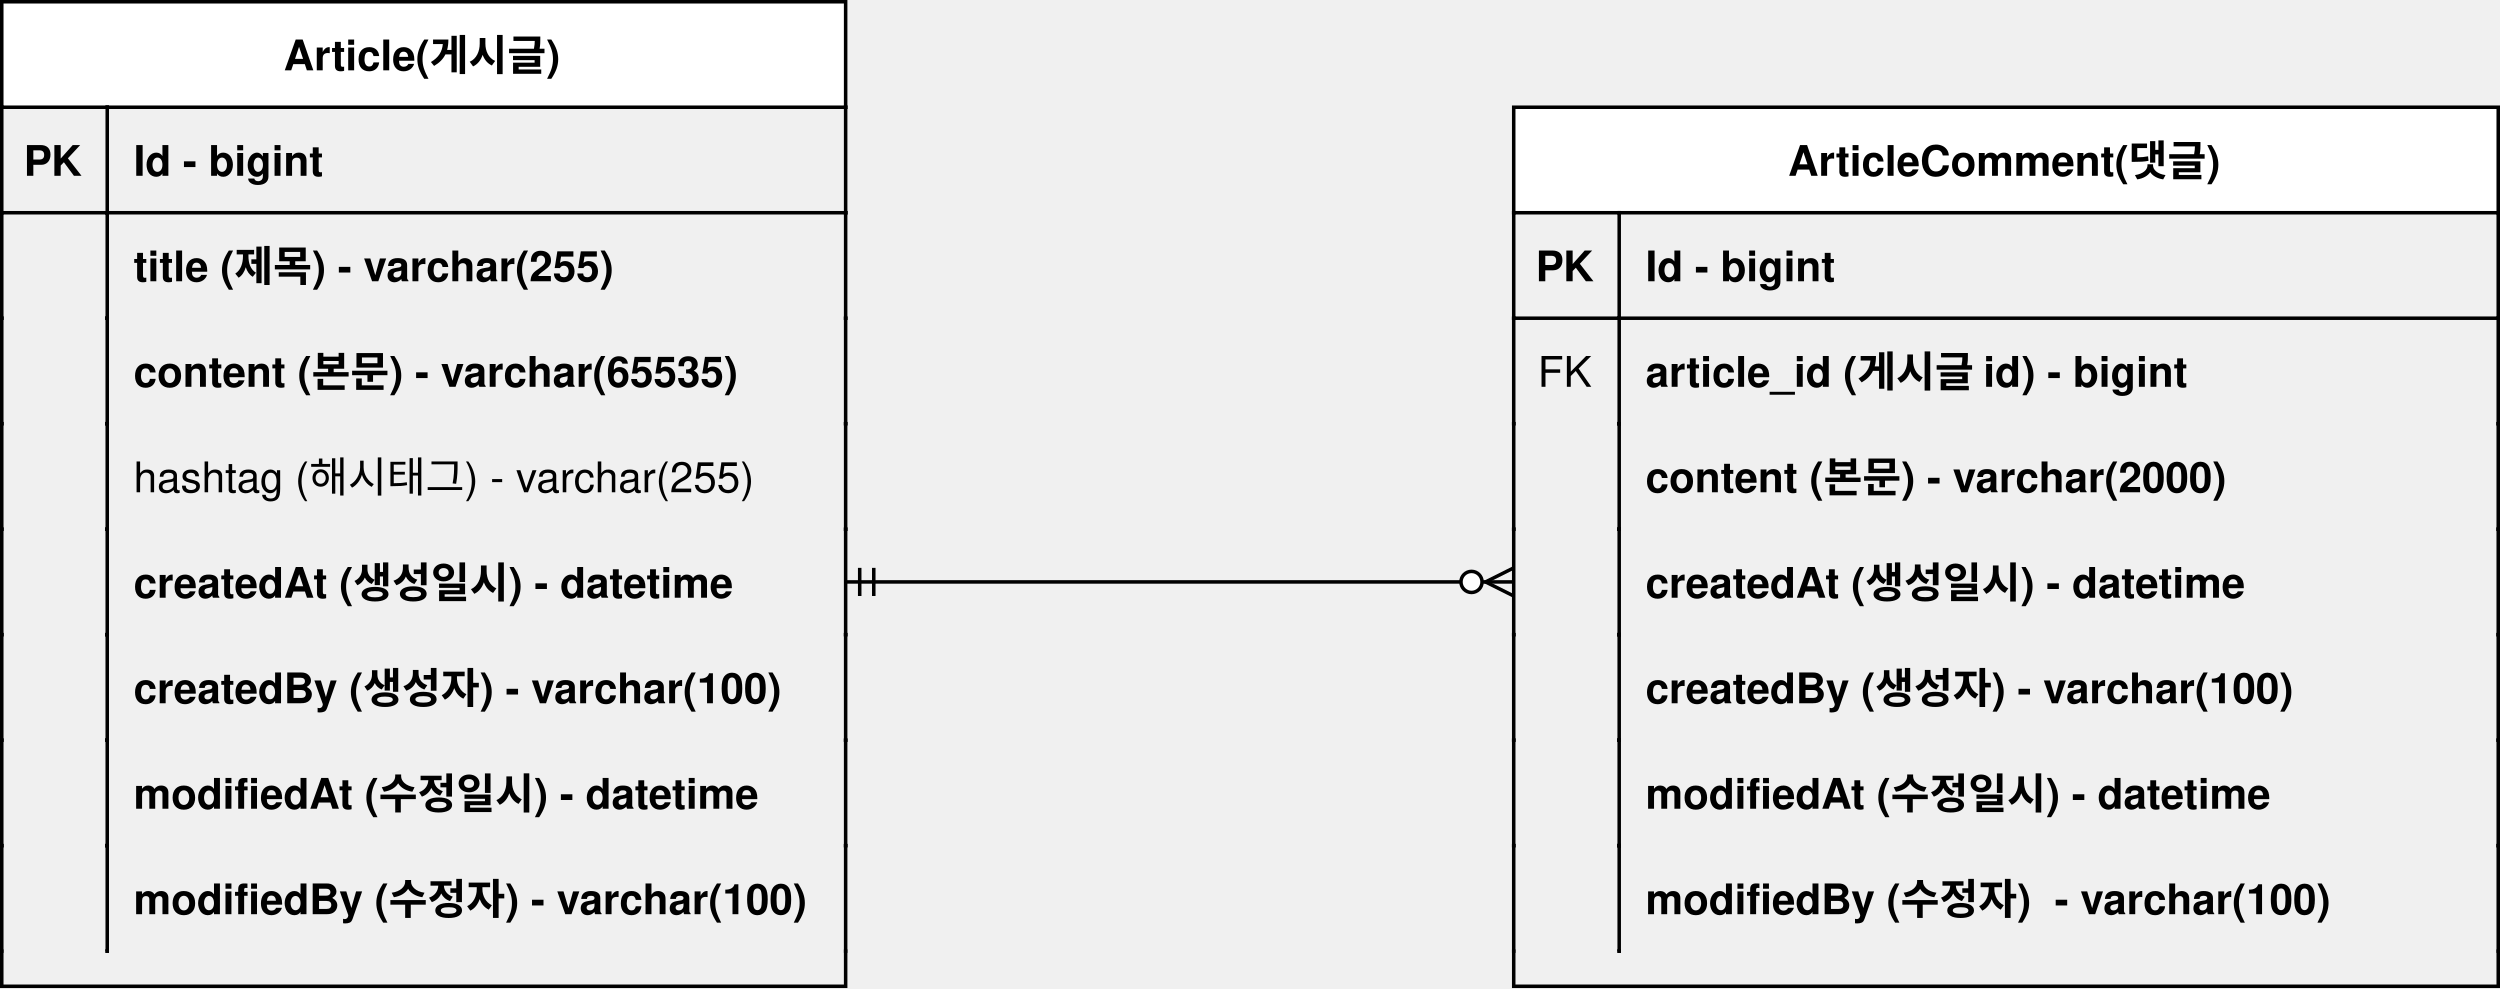
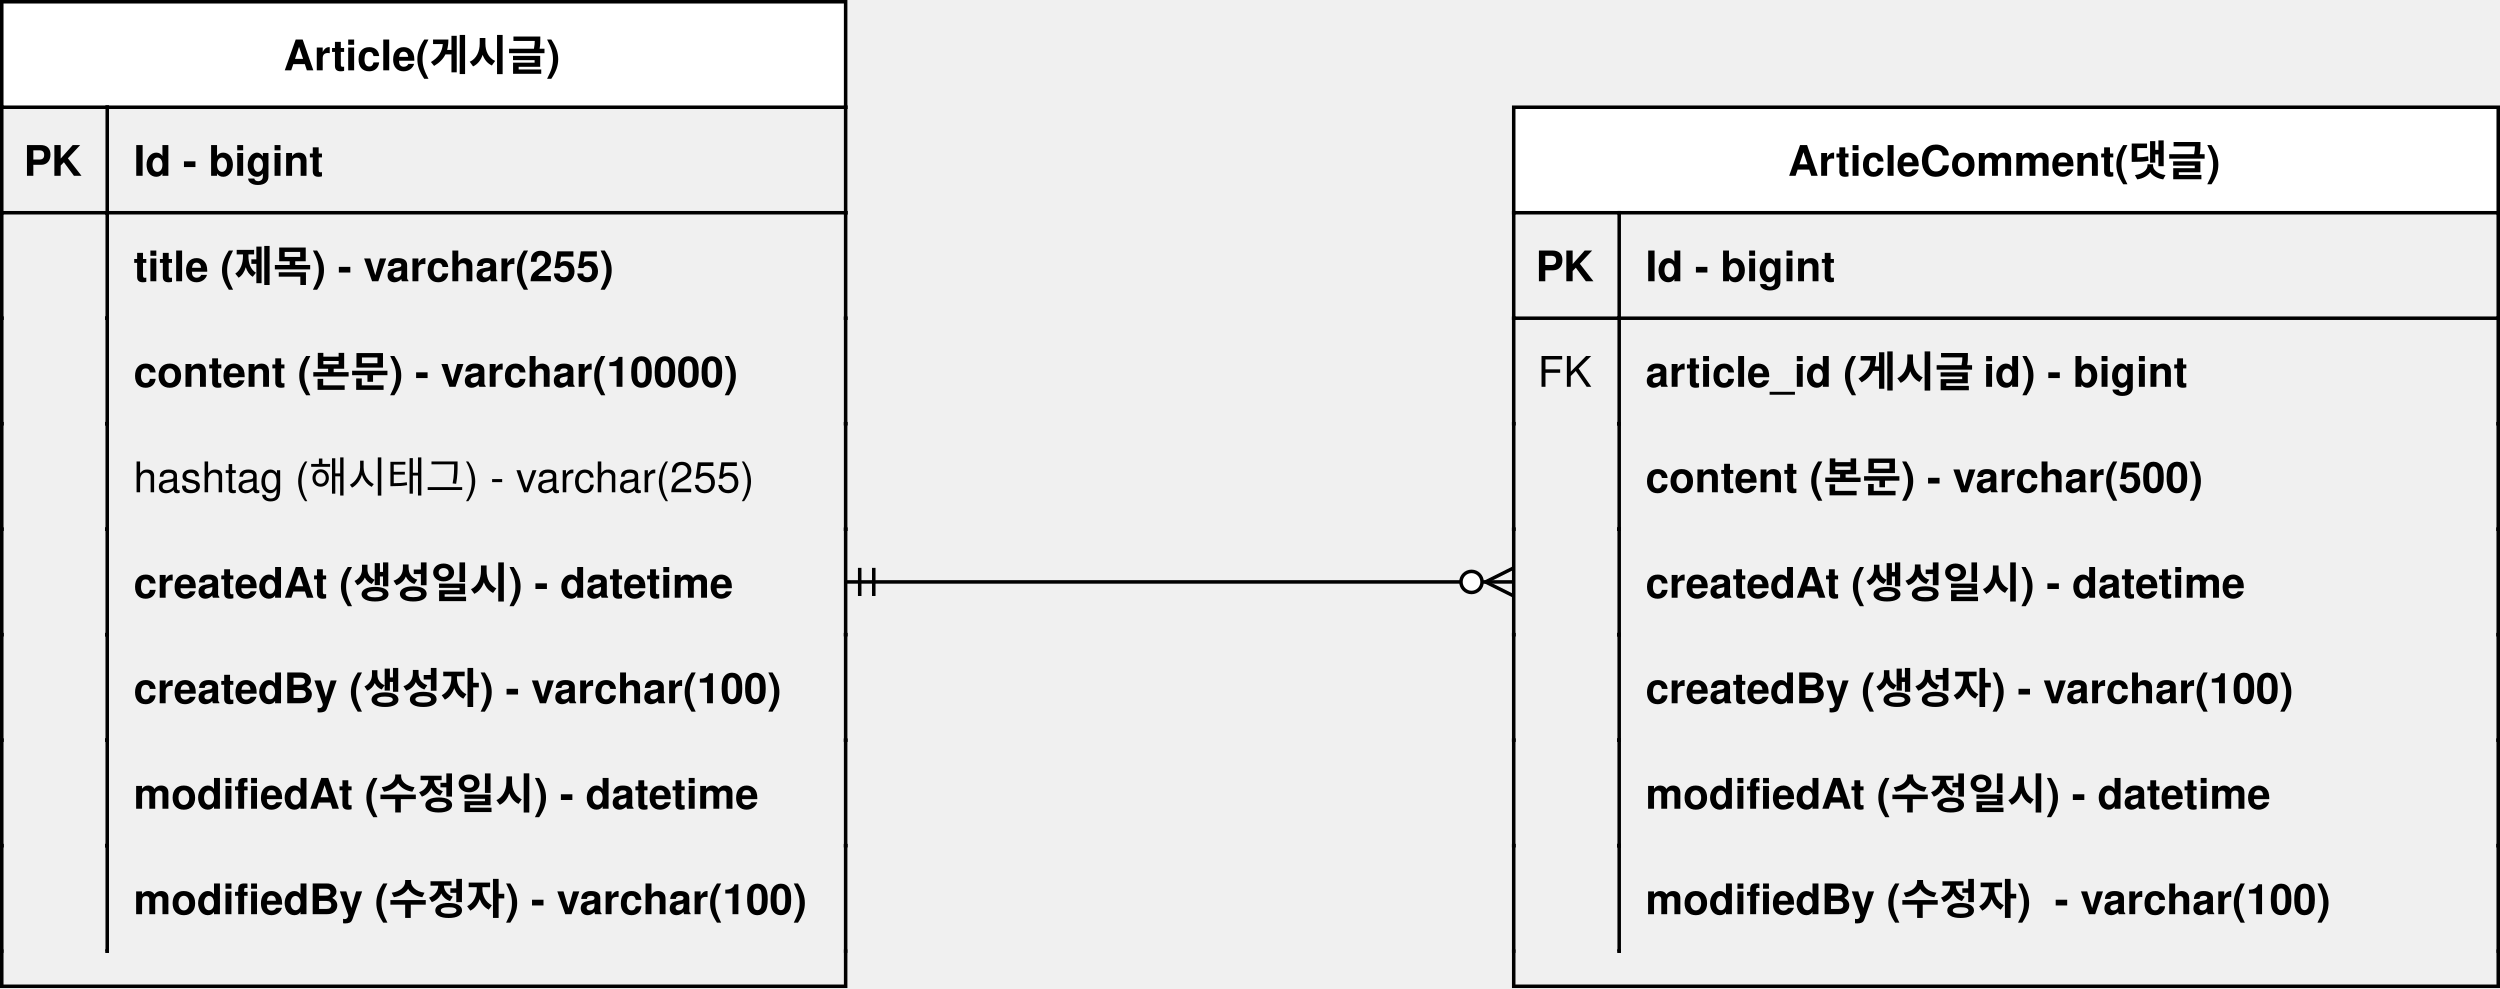
- <svg xmlns="http://www.w3.org/2000/svg" version="1.1" width="711px" height="281px" viewBox="-0.5 -0.5 711 281" content="&lt;mxfile host=&quot;app.diagrams.net&quot; modified=&quot;2022-07-17T19:28:29.084Z&quot; agent=&quot;5.0 (Windows NT 10.0; Win64; x64) AppleWebKit/537.36 (KHTML, like Gecko) Chrome/103.0.0.0 Safari/537.36&quot; etag=&quot;bUFvawTJBYHmMqaHpAzV&quot; version=&quot;20.0.4&quot; type=&quot;github&quot;&gt;&lt;diagram id=&quot;R2lEEEUBdFMjLlhIrx00&quot; name=&quot;Page-1&quot;&gt;7Z1dc5s4FIZ/DTPpRTPmy8GXBjvt7qbTbNKdzV7tqEYGzQLyCKWx8+srgWRsy7ima+MUMeNk0EHIoPNKDzog2bCDdPmBgEX8CYcwMaxBuDTsiWFZznDA/nPDqjTcOMIQERSWJrMyPKJXKIwy2zMKYb6VkWKcULTYNs5wlsEZ3bIBQvDLdrY5Tra/dQEiqBgeZyBRrX+jkMal1XMHlf0jRFEsv9kciD0pkJmFIY9BiF+2THBJb3FGxSneQ5KCDGaU7fkEyH+QGO40ppRf6diwbtlnznNfRxhHCQQLlF/PcMrMs5xluZ2DFCW8mjcK8kVB7OvsqWEHBGNabqXLACbcVdIN5Tnd1uxd1wPh5R5xwOTpefUnun9aPb2Cz/GHv7zfvwzfO2Up30DyLOp3TCiaJfDKmI4N3zK8wJgGhucbo6CweIY3eCfqj66kU1hVLvgmBV+5yc8pIFRoxx4wA1MDBShjF25PzCKdJGCRoyJ7aYlREt6BFX6msiCZ8udoCcOHUjo8L1PRHSuMJ3nh3AmP4mT4bpCgKGPbM1Yz/Bt9AnN2LncgpyKHuGpIKFzWVqe5dhJrSxCnkJIVyyIPkLoS7ciUGnqpVGnJthVvKNLyhBEImUXrsivvsQ3hwAbOdBVnHnbUA1e/H2OCXrl7ElGdm84r0i8oTZh8P0IQ7ph8XHQjhRNQkgQ4wdzDGc6g4mSeKSR48QWQCFJhWGAkmpvrsw+rmWBw7RouO9eApc0qzT48O6EBznJKmJh4GZD59AVyv/oUL0ShCZzL8omod779FVPKWmcDBdQ3GVUWQgb2kSqwzyWCoSKC+z9qZcAuliKQPLCOGmRRUjqt6LdB5bQ9nt1b1+v63a343faJWbXPk6LrjVEYwux/+cPd748NB9gN618UVtVK49JAwjqeDFDWQJ6zMFecuj7Pn/fzjeLn30KWfs/+vqKIt47LOl12wmVeP1+AGcqiu/LI4Y4q3LZUsaxvpeZJVXJUcS3IxOuZcBQTBmdkwvDSTBgdL4J2OgcYIlne6YHg6QkE2eFseJkiWpzsFb+HHw+Ke3jfGI+N8eidYMU3QGYxIFeW69bf1r8RYuyTyfa9xak1ox0uTFMRUc+LtnkxujQvTEsrYJg1I/3OE8NW3MzjNGXA64qjwrd5xIczI2Abu8wYuq6tNTXqhKMfNtQ4Yo+NtrFxdATyfNxoEIHsAjdq/NF5bqgxxhjkMQVRyY2JMXIN39l4cDAxPFs+QbgpSBJYbEDShQHI6eWjHz3UWGZPj9bp4V6cHg1ilV2gx42m9FCjkTMC2VeGYypjVZwWk2LDMVhbYhss6VePouVIJGSHUZTCXxEcpxqD1MhIO4rIu9+eIpekiHdpilgNIpgdoEipev0oIr2qUsRfHaDI1BgNdsNY5uDAG03dB0idgvQDiBoO7QHSNkDWYrgcQBrEMrsAEFtTgKixyhSHaI62xiGeMfLkw3O3H4f8hI70w4gaHe0x0jpGnItjpEFQswsYGWqKETVoKTGyMRBRMdIPRI6WkH4EUSOkYlZOgNOUVWLxbobHVGT3c3I2JeJKZx16puHtcbLlngsD8oz6u4GzTsopm0zt7cC+vmOfDs52N2CrUcmOT8uxNQ1M2mpgsp+Yc4QuDlDePS3ljymuDaH04cY2xok/IMO+uTntkkENN95emgxnHSnamgYcbTXgCMq7+n9RWI4Ua2fcF2XL4eKvQZEzDhTrFKQfQvpQ4xtAyL7pOu0iRK9Qo61pqNFWQ42NputYA73ji3W60Q4bjjpE7bHROjb2TtdplRtOgxFoB7hRyl4/bjjqCLN/4fr0MtIPI/16Y28BI8c+4zofRhqMQruAEU0XHHPUUWb/xvVJFaQfQfrVyd4CQfbN2WmXIHotUOZoukKZ7HX6V65PxJHmq5Z1kyNuv2rZG+DI3qk7rXLEbRDY7ABHXE3XLXPVuGWDd66LlWfU9Wc0H5PUaUk/lhwRzYBhBGWds2pFdPUAE0ARzqbVntIzJUxMi+OGponoB2AWjvlvYbDk9OEVEvwFfwLZSiKo2peCLPxcSInwK4YSQ3CJ6JMsjG3/w+3XrkhNlhvZJpJT7EzJ6mkzsXEUT1aHFSl5XHn5/JprJSVMOX4mM3igcuVKP1SSsPbW5sex+vUPMGwKZm0khUO+bZ/yAVXe4+KdmrXeb7bfJHecHSWWlyqOqlSoFOTsFGTvFlRWhVLQj+XMktWPh5TZqx98saffAQ==&lt;/diagram&gt;&lt;/mxfile&gt;" resource="https://app.diagrams.net/#Hlmw7414%2Ffastcampus-project-board%2Ffeature%252F%25238-domain%2Fdocument%2Fproject-board-erd.svg">
+ <svg xmlns="http://www.w3.org/2000/svg" version="1.1" width="711px" height="281px" viewBox="-0.5 -0.5 711 281" content="&lt;mxfile host=&quot;app.diagrams.net&quot; modified=&quot;2022-07-18T11:12:36.333Z&quot; agent=&quot;5.0 (Windows NT 10.0; Win64; x64) AppleWebKit/537.36 (KHTML, like Gecko) Chrome/103.0.0.0 Safari/537.36&quot; etag=&quot;EfM49npHC7d1POqNcMdf&quot; version=&quot;20.1.1&quot; type=&quot;github&quot;&gt;&lt;diagram id=&quot;R2lEEEUBdFMjLlhIrx00&quot; name=&quot;Page-1&quot;&gt;7Z1dc5s4FIZ/DTPpRTM2Hwm+NNhpdzedZtPubPZqRzUyaBaQRyiJnV+/EkiALduF1MGxUcaZQQch8DkvPOiAZMPyk+UnAhbRFxzA2DAHwdKwJoZpDm3TNPhnEKwKy7VjF4aQoEBUqgzf0AsUxoGwPqIAZmsVKcYxRYt14wynKZzRNRsgBD+vV5vjeH2vCxBCxfBtBmLV+jcKaFRYXWdQ2T9DFEZyz8OBWJMAWVkYsggE+HnNBJf0BqdUHOIdJAlIYUrZmi+A/AeJ4UwjSvk3HRvmDfvMee3LEOMwhmCBsssZTph5lrEqN3OQoJi7udaQJxpiu7OmhuUTjGmxlCx9GPNYyTAUx3SzY23pB8LbbbDB5OFx9Se6e1g9vICv0ae/3N+/X30UsX8C8aPw75hQNIvhhTEdG55puL4x9Q3XM0Z+bnENd/BB+I+uZFCYKxd8kYIf3ORlFBAqtGMNmIGpgQKUsi9uTYZ5OY7BIkN59cISoTi4BSv8SGVDsuTN0RIG94V0eF2molvWGC/yxnkQvomD4atBjMKULc+YZ/gePQIzdiy3IKOihuo74c4nSChc1kzCl58gTiAlK1ZFrpW6EufRUGrouVKlaQtbVFOk6QojEDILy7ar6LEFEcAWwXSUYO4P1D1Xvxdhgl54eGLhznrw8vIzSmIm388QBBsmD+eXkTwIKI59HGMe4RSnUAkyrxQQvPgOSAipMCwwEqeb47EP84w/uHQMhx2rz8rDqsw+vDqhPk4zSpiYeBuQxfQZ8rh6FC9EozGcy/aJ8Dtf/oEpZWfnLgXsPT9+LgshA6uhCqy3EsGVIoK7P3bKgH1/ikB8zy7UIA3jImj5dRtUQdsS2a2+Lv276fjN8xMzd87j/NIboSCAafN4OI3jUQuA1dL/orHKK61bAzG78KSAshPkMQ0yJajlcb4+ztdKnH8LWPkj+/+BQn52HDfo8iJc1PWyBZihNLwttrzaUIXTlSqWu8/S4UFV0qi5DmTiaiY0YsLgDZlwdWwmjJqLoJuLAwyQbO8XgeA2Dsa5A0FecGpRpojmB3vB7+HHg/we3jPGY2M8+iBY8QTILALkwnSc3bf174QY22Syfm9xaM30DhfDoSIizYuueTE6Ni+G5vkCY9i8p3/2xLCUMPM8TZHwuuCo8Cye8eHM8NnCJjOGA/bXG2q0EE7/sKHmETU2usZG4wzk23GjRQby5LjRPB5nzw01xxiBLKIgLLgxMUaO4dm1BwcTw7XkE4TrnCS+yTok59ABObx8+kcPNZep6dE5PZyj06NFrvLk6HHdOB5nTw81GzkjkO0yGFOZq+K0mOQLtsHOJbbAil71KFr2RAK2GUUJPEVwvKoP0lxGvaOIvPvVFDkmRdxjU8RskcE8NYqUEtcUkVFVKeKt9lBkaowGW9JYJ9nzeA1AWiiofwBR06EaIF0DpBTD8QDSIpd5cgCxGsfj7AGi5ioTHKA5WuuHuMbIlQ/PHd0PeYWO+ocRNTuqMdI5RuyjY6RFUvPkMHLVOB5njxE1aSkxUuuIqBjpfUekuYT6RxA1QypG5fg4SZhf83czXKYiS4/JqUvEkcHa90zD3RJk03krDMgj0ncDhxuUU54fvzQqZ5sO3uxuwFKzkuc0LKdUub4hsNTEZH8H5rTQxR7KO4elfJPmuhCKTjcevJ/YngzbxuZ0SwY13XhzbDIcrqdo6YRj6Qo14QiKu/p/UVD0FHeOuM/blt3F06DIoTqKLRTUP4ToVOM7QMi24TrdIuSMU42WTjWWrlBTja2G6zg9Si+2kE3vqGGrPVRNjc6psXW0TqfYsFt0QE8NG6XGNTZstYOp37c+vIz6hxE93dh7wEjTR1xvh5EWndCTw4ieb6x0hdrJ1C9cH1RB/SOInpzsPRBk25CdbglyxvOT2XqCsnKWRvVVGP3GdWOOHGTSsvPkiKMnLXsHHNk6cqdTjjgtEpunxpFS45ojjpq3bPHKdT7xjDr9TJ/6JC201D+WNMhmwCCE0ufM04iu7mEMKMLptFpTRKaAydDkuKFJLK4DMA3G/KcwWHF6/wIJ/o6/gHQlEVStS0AafM2lRPg3hhJDcInog2yMLf/D7ZeOKE2WtWoTySl2pGT1UC/UtuLFarO8JLdTRSXkk+FHMoN7fClnq6ASfDtvboSPuWObXtrK31+oC6Y0kjwgT3DtgPeo8g7nr9SUer9ef5HctjeUWHx3sVWlQqUhe6Mha7OhwjdKQz+XMytWvx1SVK9+8MWa/g8=&lt;/diagram&gt;&lt;/mxfile&gt;" resource="https://app.diagrams.net/#Hlmw7414%2Ffastcampus-project-board%2Ffeature%252F%252310-db%2Fdocument%2Fproject-board-erd.svg">
  <defs>
    <clipPath id="mx-clip-0-30-30-30-0">
      <rect x="0" y="30" width="30" height="30" />
    </clipPath>
    <clipPath id="mx-clip-36-30-204-30-0">
      <rect x="36" y="30" width="204" height="30" />
    </clipPath>
    <clipPath id="mx-clip-36-60-204-30-0">
      <rect x="36" y="60" width="204" height="30" />
    </clipPath>
    <clipPath id="mx-clip-36-90-204-30-0">
      <rect x="36" y="90" width="204" height="30" />
    </clipPath>
    <clipPath id="mx-clip-36-120-204-30-0">
      <rect x="36" y="120" width="204" height="30" />
    </clipPath>
    <clipPath id="mx-clip-36-150-204-30-0">
      <rect x="36" y="150" width="204" height="30" />
    </clipPath>
    <clipPath id="mx-clip-36-180-204-30-0">
      <rect x="36" y="180" width="204" height="30" />
    </clipPath>
    <clipPath id="mx-clip-36-210-204-30-0">
      <rect x="36" y="210" width="204" height="30" />
    </clipPath>
    <clipPath id="mx-clip-36-240-204-30-0">
      <rect x="36" y="240" width="204" height="30" />
    </clipPath>
    <clipPath id="mx-clip-430-60-30-30-0">
      <rect x="430" y="60" width="30" height="30" />
    </clipPath>
    <clipPath id="mx-clip-466-60-244-30-0">
      <rect x="466" y="60" width="244" height="30" />
    </clipPath>
    <clipPath id="mx-clip-430-90-30-30-0">
      <rect x="430" y="90" width="30" height="30" />
    </clipPath>
    <clipPath id="mx-clip-466-90-244-30-0">
      <rect x="466" y="90" width="244" height="30" />
    </clipPath>
    <clipPath id="mx-clip-466-120-244-30-0">
      <rect x="466" y="120" width="244" height="30" />
    </clipPath>
    <clipPath id="mx-clip-466-150-244-30-0">
      <rect x="466" y="150" width="244" height="30" />
    </clipPath>
    <clipPath id="mx-clip-466-180-244-30-0">
      <rect x="466" y="180" width="244" height="30" />
    </clipPath>
    <clipPath id="mx-clip-466-210-244-30-0">
      <rect x="466" y="210" width="244" height="30" />
    </clipPath>
    <clipPath id="mx-clip-466-240-244-30-0">
      <rect x="466" y="240" width="244" height="30" />
    </clipPath>
  </defs>
  <g>
    <path d="M 0 30 L 0 0 L 240 0 L 240 30" fill="rgb(255, 255, 255)" stroke="rgb(0, 0, 0)" stroke-miterlimit="10" pointer-events="all" />
    <path d="M 0 30 L 0 280 L 240 280 L 240 30" fill="none" stroke="rgb(0, 0, 0)" stroke-miterlimit="10" pointer-events="none" />
    <path d="M 0 30 L 240 30" fill="none" stroke="rgb(0, 0, 0)" stroke-miterlimit="10" pointer-events="none" />
    <path d="M 30 30 L 30 60 L 30 90 L 30 120 L 30 150 L 30 180 L 30 210 L 30 240 L 30 270" fill="none" stroke="rgb(0, 0, 0)" stroke-miterlimit="10" pointer-events="none" />
    <g fill="rgb(0, 0, 0)" font-family="Helvetica" font-weight="bold" pointer-events="none" text-anchor="middle" font-size="12px">
      <text x="119.5" y="19.5">Article(게시글)</text>
    </g>
    <path d="M 0 30 M 240 30 M 240 60 L 0 60" fill="none" stroke="rgb(0, 0, 0)" stroke-linecap="square" stroke-miterlimit="10" pointer-events="none" />
    <path d="M 0 30 M 30 30 M 30 60 M 0 60" fill="none" stroke="rgb(0, 0, 0)" stroke-linecap="square" stroke-miterlimit="10" pointer-events="none" />
    <g fill="rgb(0, 0, 0)" font-family="Helvetica" font-weight="bold" pointer-events="none" clip-path="url(#mx-clip-0-30-30-30-0)" text-anchor="middle" font-size="12px">
      <text x="14.5" y="49.5">PK</text>
    </g>
    <path d="M 30 30 M 240 30 M 240 60 M 30 60" fill="none" stroke="rgb(0, 0, 0)" stroke-linecap="square" stroke-miterlimit="10" pointer-events="none" />
    <g fill="rgb(0, 0, 0)" font-family="Helvetica" font-weight="bold" text-decoration="underline" pointer-events="none" clip-path="url(#mx-clip-36-30-204-30-0)" font-size="12px">
      <text x="37.5" y="49.5">Id - bigint</text>
    </g>
    <path d="M 0 60 M 30 60 M 30 90 M 0 90" fill="none" stroke="rgb(0, 0, 0)" stroke-linecap="square" stroke-miterlimit="10" pointer-events="none" />
    <path d="M 30 60 M 240 60 M 240 90 M 30 90" fill="none" stroke="rgb(0, 0, 0)" stroke-linecap="square" stroke-miterlimit="10" pointer-events="none" />
    <g fill="rgb(0, 0, 0)" font-family="Helvetica" font-weight="bold" pointer-events="none" clip-path="url(#mx-clip-36-60-204-30-0)" font-size="12px">
      <text x="37.5" y="79.5">title (제목) - varchar(255)</text>
    </g>
    <path d="M 0 90 M 30 90 M 30 120 M 0 120" fill="none" stroke="rgb(0, 0, 0)" stroke-linecap="square" stroke-miterlimit="10" pointer-events="none" />
    <path d="M 30 90 M 240 90 M 240 120 M 30 120" fill="none" stroke="rgb(0, 0, 0)" stroke-linecap="square" stroke-miterlimit="10" pointer-events="none" />
    <g fill="rgb(0, 0, 0)" font-family="Helvetica" font-weight="bold" pointer-events="none" clip-path="url(#mx-clip-36-90-204-30-0)" font-size="12px">
-       <text x="37.5" y="109.5">content (본문) - varchar(65535)</text>
+       <text x="37.5" y="109.5">content (본문) - varchar(10000)</text>
    </g>
    <path d="M 0 120 M 30 120 M 30 150 M 0 150" fill="none" stroke="rgb(0, 0, 0)" stroke-linecap="square" stroke-miterlimit="10" pointer-events="none" />
    <path d="M 30 120 M 240 120 M 240 150 M 30 150" fill="none" stroke="rgb(0, 0, 0)" stroke-linecap="square" stroke-miterlimit="10" pointer-events="none" />
    <g fill="rgb(0, 0, 0)" font-family="Helvetica" pointer-events="none" clip-path="url(#mx-clip-36-120-204-30-0)" font-size="12px">
      <text x="37.5" y="139.5">hashtag (해시태그) - varchar(255)</text>
    </g>
    <path d="M 0 150 M 30 150 M 30 180 M 0 180" fill="none" stroke="rgb(0, 0, 0)" stroke-linecap="square" stroke-miterlimit="10" pointer-events="none" />
    <path d="M 30 150 M 240 150 M 240 180 M 30 180" fill="none" stroke="rgb(0, 0, 0)" stroke-linecap="square" stroke-miterlimit="10" pointer-events="none" />
    <g fill="rgb(0, 0, 0)" font-family="Helvetica" font-weight="bold" pointer-events="none" clip-path="url(#mx-clip-36-150-204-30-0)" font-size="12px">
      <text x="37.5" y="169.5">createdAt (생성일시) - datetime</text>
    </g>
    <path d="M 0 180 M 30 180 M 30 210 M 0 210" fill="none" stroke="rgb(0, 0, 0)" stroke-linecap="square" stroke-miterlimit="10" pointer-events="none" />
    <path d="M 30 180 M 240 180 M 240 210 M 30 210" fill="none" stroke="rgb(0, 0, 0)" stroke-linecap="square" stroke-miterlimit="10" pointer-events="none" />
    <g fill="rgb(0, 0, 0)" font-family="Helvetica" font-weight="bold" pointer-events="none" clip-path="url(#mx-clip-36-180-204-30-0)" font-size="12px">
      <text x="37.5" y="199.5">createdBy (생성자) - varchar(100)</text>
    </g>
    <path d="M 0 210 M 30 210 M 30 240 M 0 240" fill="none" stroke="rgb(0, 0, 0)" stroke-linecap="square" stroke-miterlimit="10" pointer-events="none" />
    <path d="M 30 210 M 240 210 M 240 240 M 30 240" fill="none" stroke="rgb(0, 0, 0)" stroke-linecap="square" stroke-miterlimit="10" pointer-events="none" />
    <g fill="rgb(0, 0, 0)" font-family="Helvetica" font-weight="bold" pointer-events="none" clip-path="url(#mx-clip-36-210-204-30-0)" font-size="12px">
      <text x="37.5" y="229.5">modifiedAt (수정일시) - datetime</text>
    </g>
    <path d="M 0 240 M 30 240 M 30 270 M 0 270" fill="none" stroke="rgb(0, 0, 0)" stroke-linecap="square" stroke-miterlimit="10" pointer-events="none" />
    <path d="M 30 240 M 240 240 M 240 270 M 30 270" fill="none" stroke="rgb(0, 0, 0)" stroke-linecap="square" stroke-miterlimit="10" pointer-events="none" />
    <g fill="rgb(0, 0, 0)" font-family="Helvetica" font-weight="bold" pointer-events="none" clip-path="url(#mx-clip-36-240-204-30-0)" font-size="12px">
      <text x="37.5" y="259.5">modifiedBy (수정자) - varchar(100)</text>
    </g>
    <path d="M 430 60 L 430 30 L 710 30 L 710 60" fill="rgb(255, 255, 255)" stroke="rgb(0, 0, 0)" stroke-miterlimit="10" pointer-events="none" />
    <path d="M 430 60 L 430 280 L 710 280 L 710 60" fill="none" stroke="rgb(0, 0, 0)" stroke-miterlimit="10" pointer-events="none" />
    <path d="M 430 60 L 710 60" fill="none" stroke="rgb(0, 0, 0)" stroke-miterlimit="10" pointer-events="none" />
    <path d="M 460 60 L 460 90 L 460 120 L 460 150 L 460 180 L 460 210 L 460 240 L 460 270" fill="none" stroke="rgb(0, 0, 0)" stroke-miterlimit="10" pointer-events="none" />
    <g fill="rgb(0, 0, 0)" font-family="Helvetica" font-weight="bold" pointer-events="none" text-anchor="middle" font-size="12px">
      <text x="569.5" y="49.5">ArticleComment(댓글)</text>
    </g>
    <path d="M 430 60 M 710 60 M 710 90 L 430 90" fill="none" stroke="rgb(0, 0, 0)" stroke-linecap="square" stroke-miterlimit="10" pointer-events="none" />
    <path d="M 430 60 M 460 60 M 460 90 M 430 90" fill="none" stroke="rgb(0, 0, 0)" stroke-linecap="square" stroke-miterlimit="10" pointer-events="none" />
    <g fill="rgb(0, 0, 0)" font-family="Helvetica" font-weight="bold" pointer-events="none" clip-path="url(#mx-clip-430-60-30-30-0)" text-anchor="middle" font-size="12px">
      <text x="444.5" y="79.5">PK</text>
    </g>
    <path d="M 460 60 M 710 60 M 710 90 M 460 90" fill="none" stroke="rgb(0, 0, 0)" stroke-linecap="square" stroke-miterlimit="10" pointer-events="none" />
    <g fill="rgb(0, 0, 0)" font-family="Helvetica" font-weight="bold" text-decoration="underline" pointer-events="none" clip-path="url(#mx-clip-466-60-244-30-0)" font-size="12px">
      <text x="467.5" y="79.5">Id - bigint</text>
    </g>
    <path d="M 430 90 M 460 90 M 460 120 M 430 120" fill="none" stroke="rgb(0, 0, 0)" stroke-linecap="square" stroke-miterlimit="10" pointer-events="none" />
    <g fill="rgb(0, 0, 0)" font-family="Helvetica" pointer-events="none" clip-path="url(#mx-clip-430-90-30-30-0)" text-anchor="middle" font-size="12px">
      <text x="444.5" y="109.5">FK</text>
    </g>
    <path d="M 460 90 M 710 90 M 710 120 M 460 120" fill="none" stroke="rgb(0, 0, 0)" stroke-linecap="square" stroke-miterlimit="10" pointer-events="none" />
    <g fill="rgb(0, 0, 0)" font-family="Helvetica" font-weight="bold" pointer-events="none" clip-path="url(#mx-clip-466-90-244-30-0)" font-size="12px">
      <text x="467.5" y="109.5">article_id (게시글 id) - bigint</text>
    </g>
    <path d="M 430 120 M 460 120 M 460 150 M 430 150" fill="none" stroke="rgb(0, 0, 0)" stroke-linecap="square" stroke-miterlimit="10" pointer-events="none" />
    <path d="M 460 120 M 710 120 M 710 150 M 460 150" fill="none" stroke="rgb(0, 0, 0)" stroke-linecap="square" stroke-miterlimit="10" pointer-events="none" />
    <g fill="rgb(0, 0, 0)" font-family="Helvetica" font-weight="bold" pointer-events="none" clip-path="url(#mx-clip-466-120-244-30-0)" font-size="12px">
-       <text x="467.5" y="139.5">content (본문) - varchar(2000)</text>
+       <text x="467.5" y="139.5">content (본문) - varchar(500)</text>
    </g>
    <path d="M 430 150 M 460 150 M 460 180 M 430 180" fill="none" stroke="rgb(0, 0, 0)" stroke-linecap="square" stroke-miterlimit="10" pointer-events="none" />
    <path d="M 460 150 M 710 150 M 710 180 M 460 180" fill="none" stroke="rgb(0, 0, 0)" stroke-linecap="square" stroke-miterlimit="10" pointer-events="none" />
    <g fill="rgb(0, 0, 0)" font-family="Helvetica" font-weight="bold" pointer-events="none" clip-path="url(#mx-clip-466-150-244-30-0)" font-size="12px">
      <text x="467.5" y="169.5">createdAt (생성일시) - datetime</text>
    </g>
    <path d="M 430 180 M 460 180 M 460 210 M 430 210" fill="none" stroke="rgb(0, 0, 0)" stroke-linecap="square" stroke-miterlimit="10" pointer-events="none" />
    <path d="M 460 180 M 710 180 M 710 210 M 460 210" fill="none" stroke="rgb(0, 0, 0)" stroke-linecap="square" stroke-miterlimit="10" pointer-events="none" />
    <g fill="rgb(0, 0, 0)" font-family="Helvetica" font-weight="bold" pointer-events="none" clip-path="url(#mx-clip-466-180-244-30-0)" font-size="12px">
      <text x="467.5" y="199.5">createdBy (생성자) - varchar(100)</text>
    </g>
    <path d="M 430 210 M 460 210 M 460 240 M 430 240" fill="none" stroke="rgb(0, 0, 0)" stroke-linecap="square" stroke-miterlimit="10" pointer-events="none" />
    <path d="M 460 210 M 710 210 M 710 240 M 460 240" fill="none" stroke="rgb(0, 0, 0)" stroke-linecap="square" stroke-miterlimit="10" pointer-events="none" />
    <g fill="rgb(0, 0, 0)" font-family="Helvetica" font-weight="bold" pointer-events="none" clip-path="url(#mx-clip-466-210-244-30-0)" font-size="12px">
      <text x="467.5" y="229.5">modifiedAt (수정일시) - datetime</text>
    </g>
    <path d="M 430 240 M 460 240 M 460 270 M 430 270" fill="none" stroke="rgb(0, 0, 0)" stroke-linecap="square" stroke-miterlimit="10" pointer-events="none" />
    <path d="M 460 240 M 710 240 M 710 270 M 460 270" fill="none" stroke="rgb(0, 0, 0)" stroke-linecap="square" stroke-miterlimit="10" pointer-events="none" />
    <g fill="rgb(0, 0, 0)" font-family="Helvetica" font-weight="bold" pointer-events="none" clip-path="url(#mx-clip-466-240-244-30-0)" font-size="12px">
      <text x="467.5" y="259.5">modifiedBy (수정자)  - varchar(100)</text>
    </g>
    <path d="M 240 165 L 270 165 L 400 165 L 430 165" fill="none" stroke="rgb(0, 0, 0)" stroke-miterlimit="10" pointer-events="none" />
    <path d="M 244 161 L 244 169 M 248 161 L 248 169" fill="none" stroke="rgb(0, 0, 0)" stroke-miterlimit="10" pointer-events="none" />
    <ellipse cx="418" cy="165" rx="3" ry="3" fill="#ffffff" stroke="rgb(0, 0, 0)" pointer-events="none" />
    <path d="M 430 161 L 422 165 L 430 169" fill="none" stroke="rgb(0, 0, 0)" stroke-miterlimit="10" pointer-events="none" />
  </g>
</svg>
